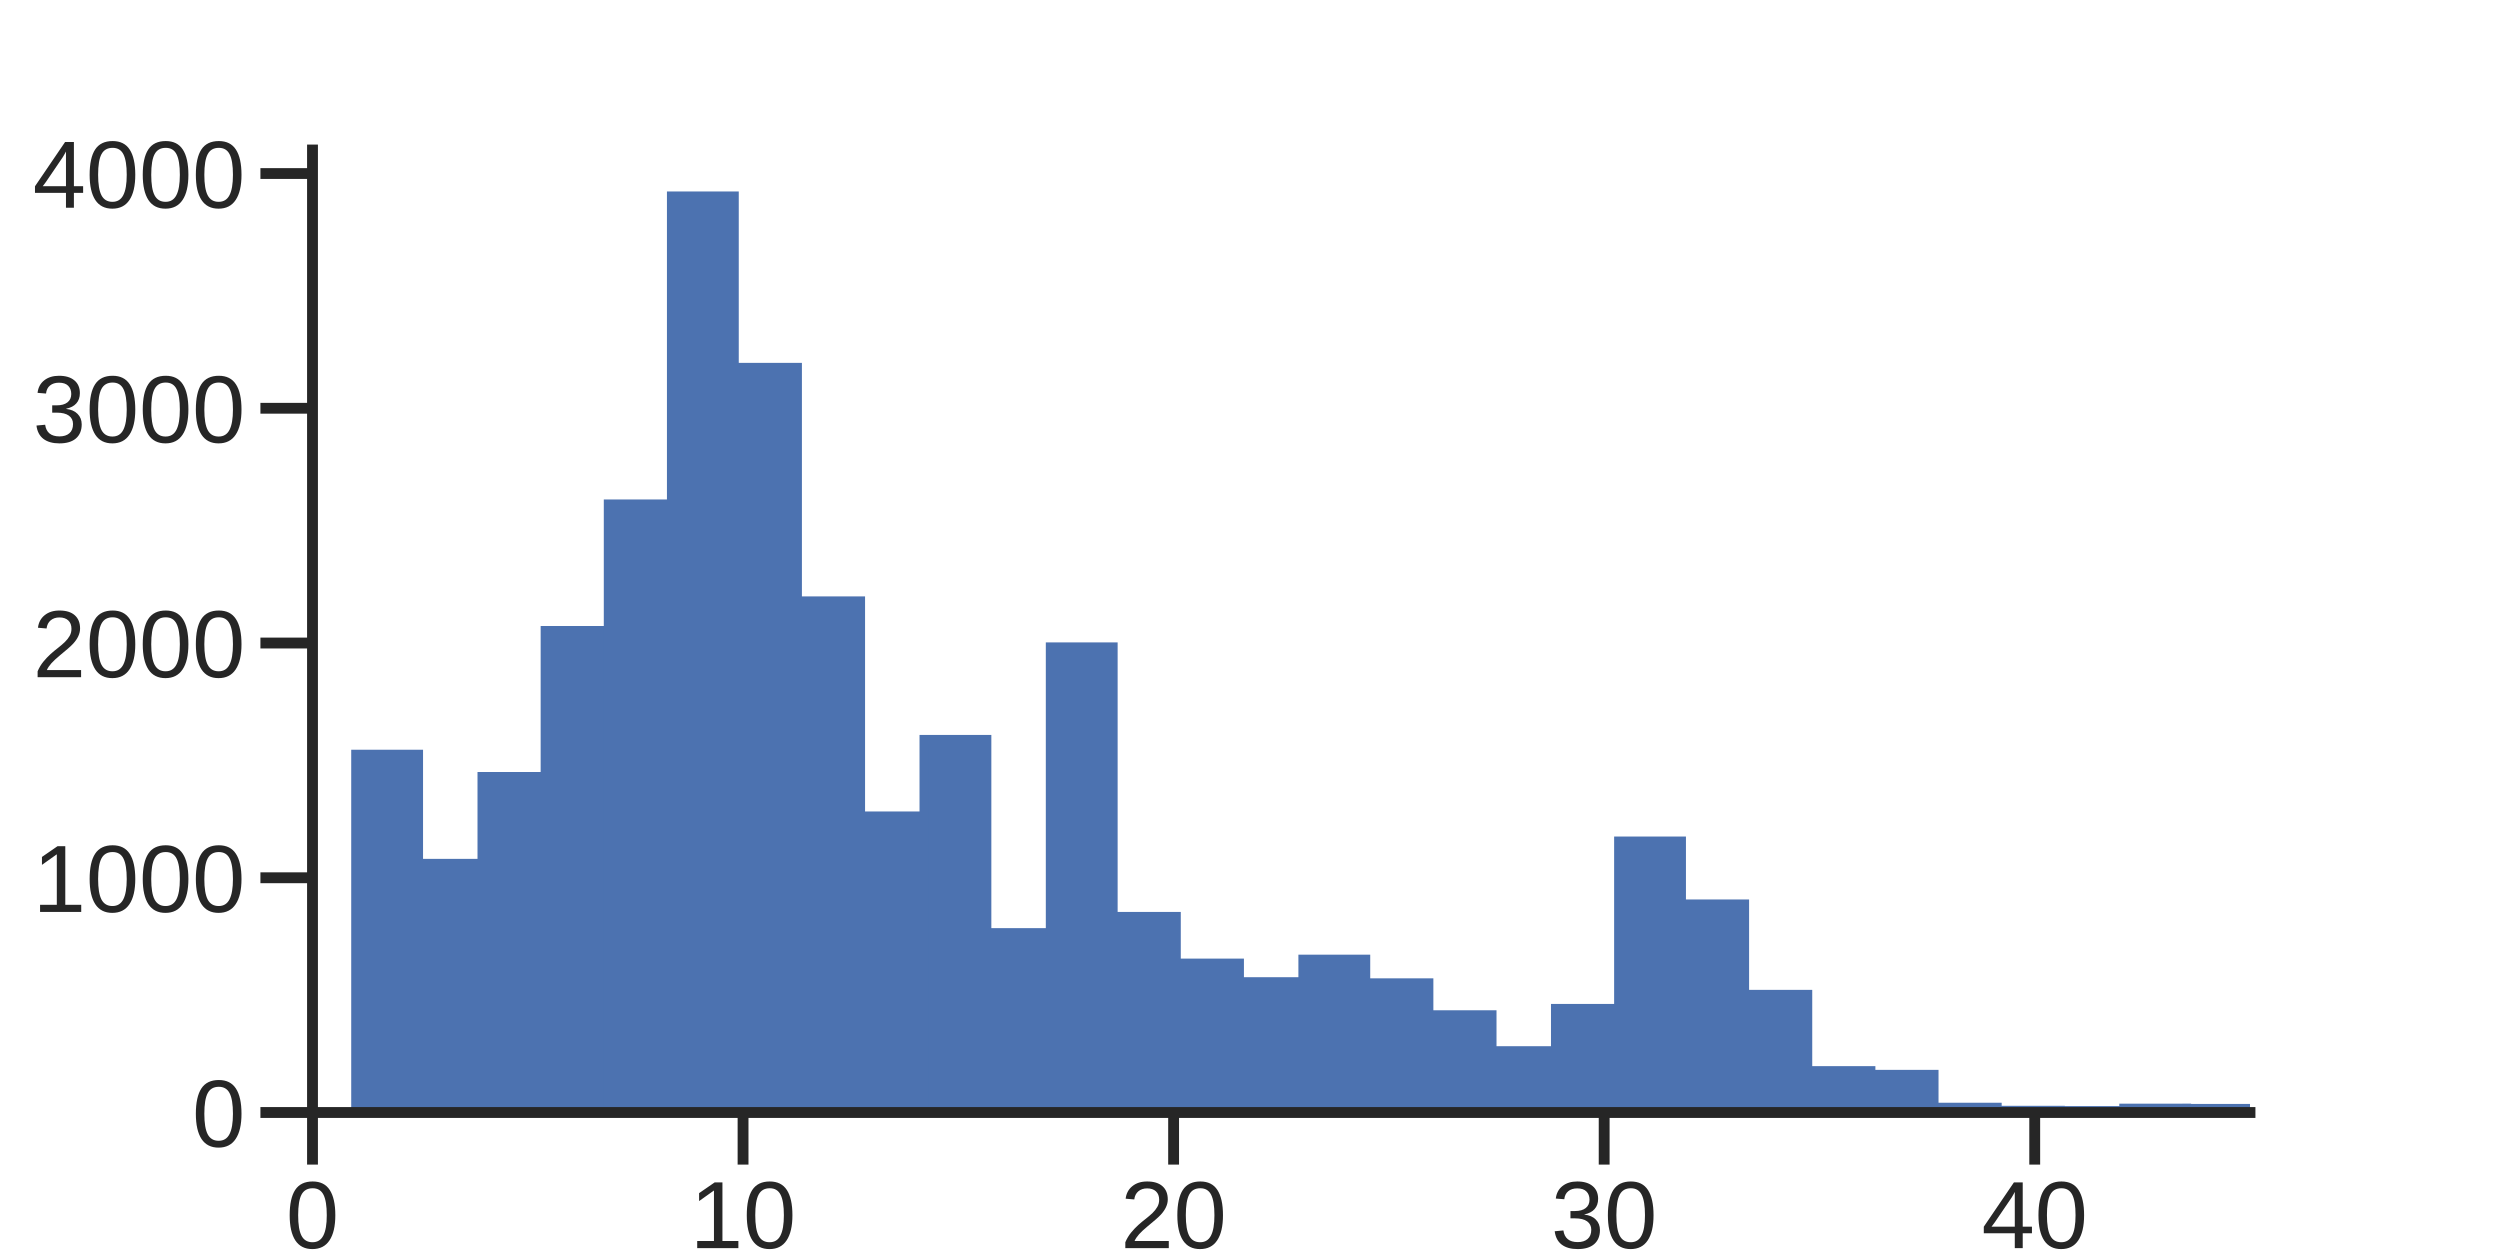
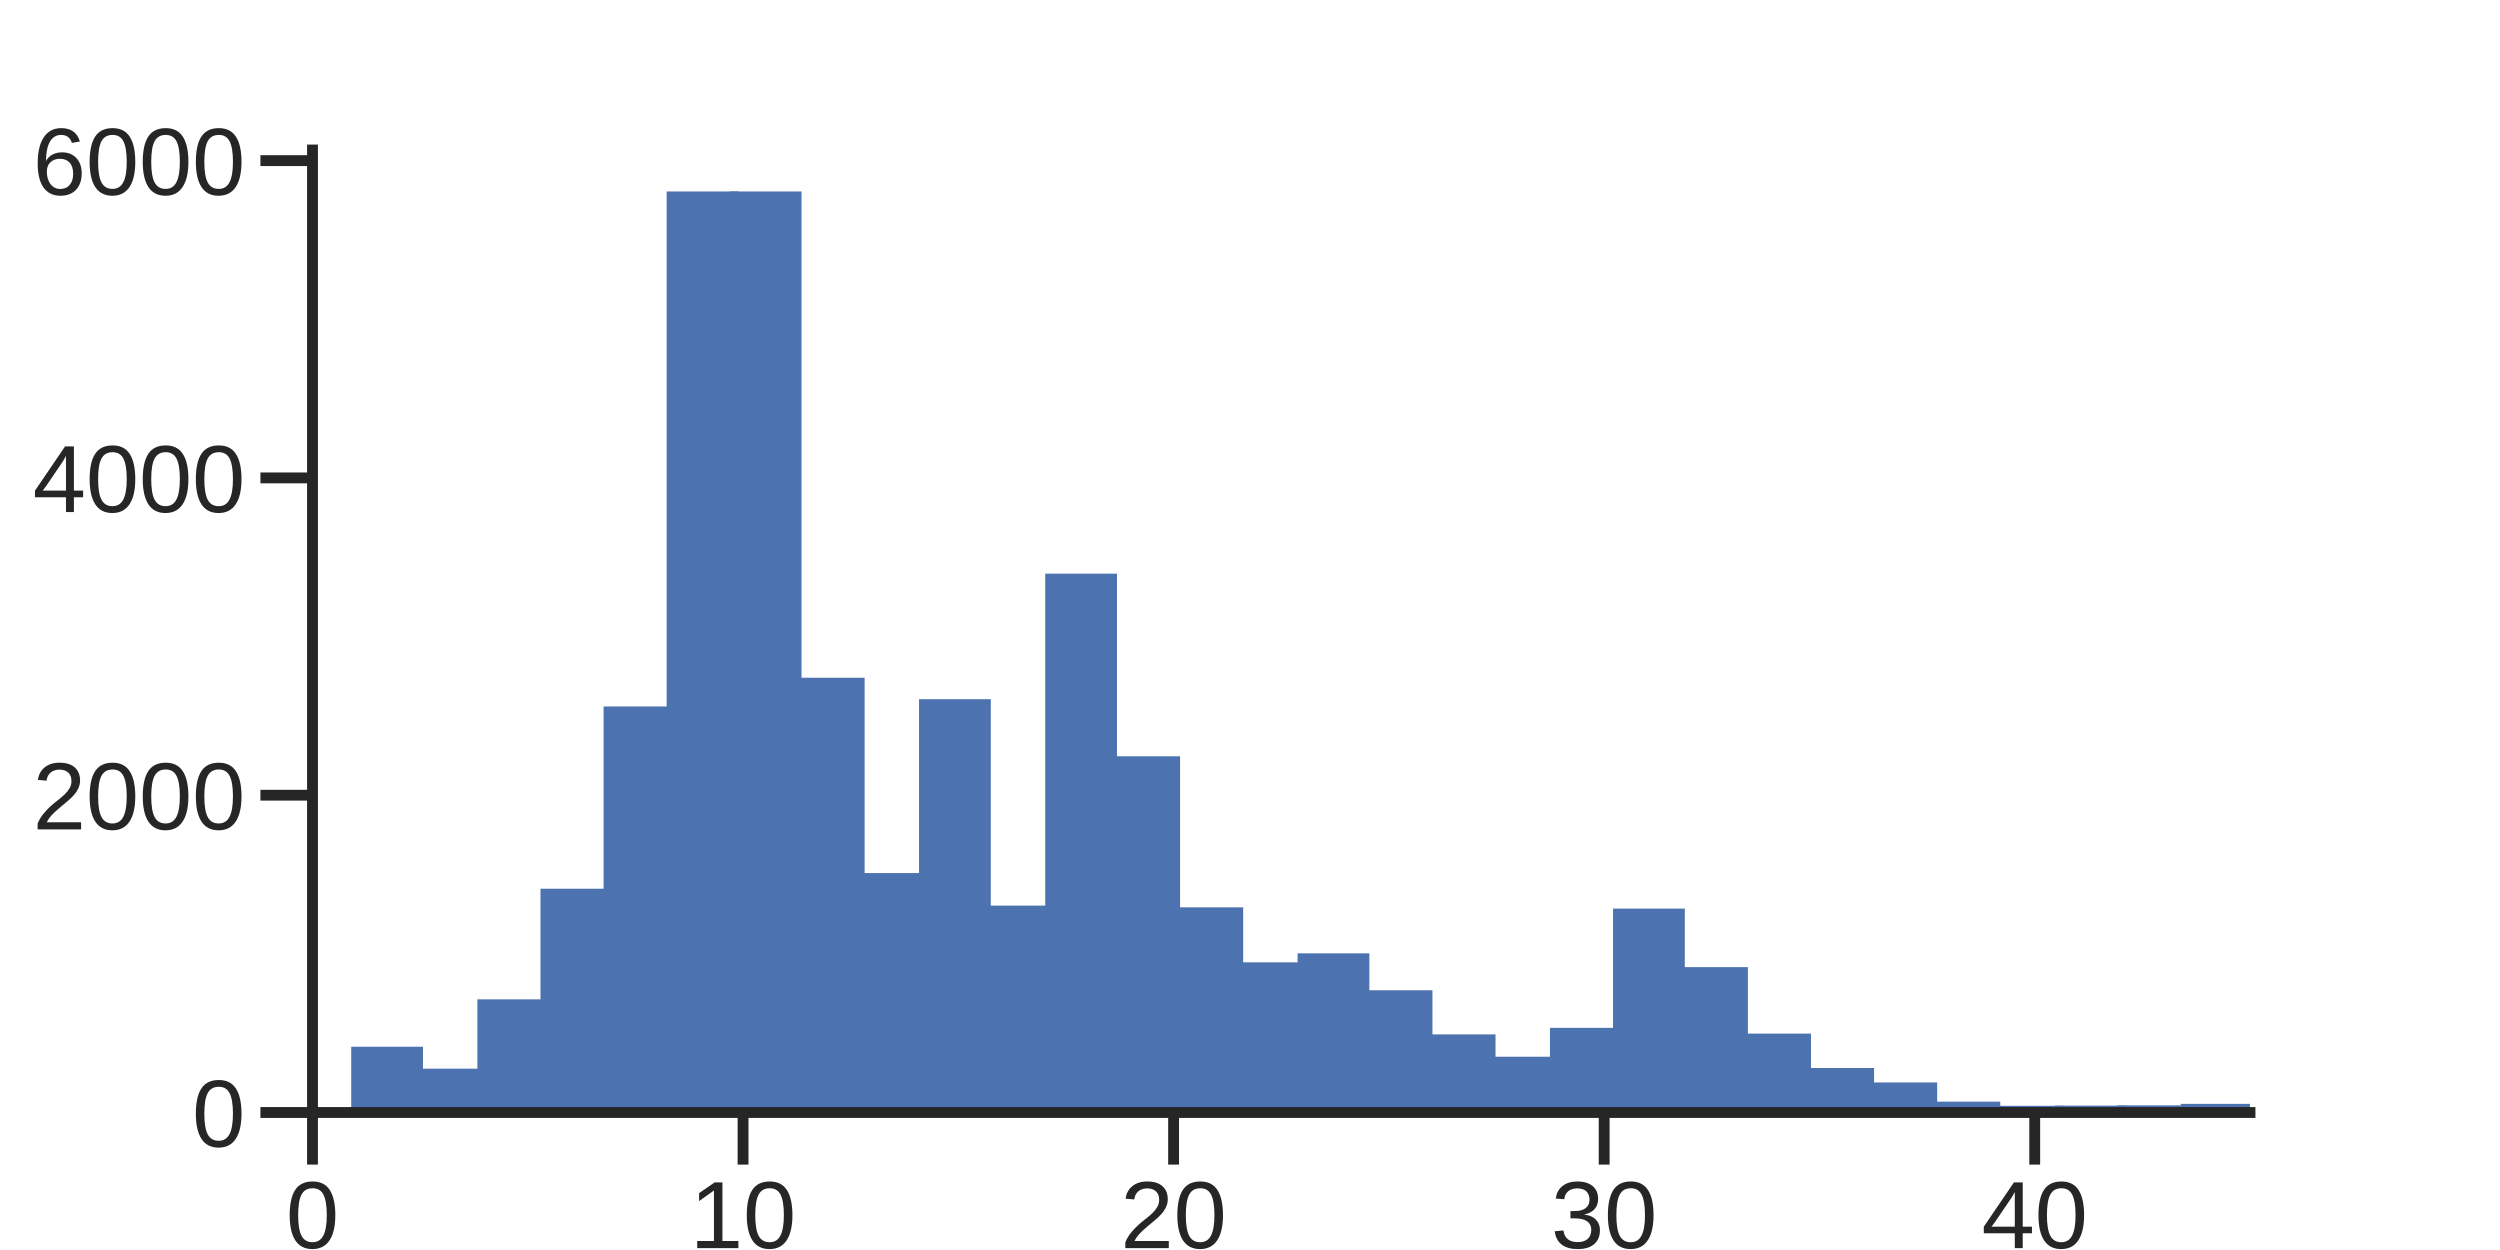
<svg xmlns="http://www.w3.org/2000/svg" xmlns:xlink="http://www.w3.org/1999/xlink" width="576pt" height="288pt" viewBox="0 0 576 288" version="1.1">
  <defs>
    <style type="text/css">*{stroke-linejoin: round; stroke-linecap: butt}</style>
  </defs>
  <g id="figure_1">
    <g id="patch_1">
      <path d="M 0 288  L 576 288  L 576 0  L 0 0  z " style="fill: #ffffff" />
    </g>
    <g id="axes_1">
      <g id="patch_2">
        <path d="M 72 256.32  L 518.4 256.32  L 518.4 34.56  L 72 34.56  z " style="fill: #ffffff" />
      </g>
      <g id="matplotlib.axis_1">
        <g id="xtick_1">
          <g id="line2d_1">
            <defs>
-               <path id="m37d60242cd" d="M 0 0  L 0 12  " style="stroke: #262626; stroke-width: 2.5" />
+               <path id="mc03f7d525b" d="M 0 0  L 0 12  " style="stroke: #262626; stroke-width: 2.5" />
            </defs>
            <g>
-               <use xlink:href="#m37d60242cd" x="72" y="256.32" style="fill: #262626; stroke: #262626; stroke-width: 2.5" />
+               <use xlink:href="#mc03f7d525b" x="72" y="256.32" style="fill: #262626; stroke: #262626; stroke-width: 2.5" />
            </g>
          </g>
          <g id="text_1">
            <text style="fill: #262626; font: 22px 'Arial', 'DejaVu Sans', 'Liberation Sans', 'Bitstream Vera Sans', sans-serif; text-anchor: middle" x="72" y="287.567" transform="rotate(-0 72 287.5672)">0</text>
          </g>
        </g>
        <g id="xtick_2">
          <g id="line2d_2">
            <g>
-               <use xlink:href="#m37d60242cd" x="171.2" y="256.32" style="fill: #262626; stroke: #262626; stroke-width: 2.5" />
+               <use xlink:href="#mc03f7d525b" x="171.2" y="256.32" style="fill: #262626; stroke: #262626; stroke-width: 2.5" />
            </g>
          </g>
          <g id="text_2">
            <text style="fill: #262626; font: 22px 'Arial', 'DejaVu Sans', 'Liberation Sans', 'Bitstream Vera Sans', sans-serif; text-anchor: middle" x="171.2" y="287.567" transform="rotate(-0 171.2 287.5672)">10</text>
          </g>
        </g>
        <g id="xtick_3">
          <g id="line2d_3">
            <g>
-               <use xlink:href="#m37d60242cd" x="270.4" y="256.32" style="fill: #262626; stroke: #262626; stroke-width: 2.5" />
+               <use xlink:href="#mc03f7d525b" x="270.4" y="256.32" style="fill: #262626; stroke: #262626; stroke-width: 2.5" />
            </g>
          </g>
          <g id="text_3">
            <text style="fill: #262626; font: 22px 'Arial', 'DejaVu Sans', 'Liberation Sans', 'Bitstream Vera Sans', sans-serif; text-anchor: middle" x="270.4" y="287.567" transform="rotate(-0 270.4 287.5672)">20</text>
          </g>
        </g>
        <g id="xtick_4">
          <g id="line2d_4">
            <g>
-               <use xlink:href="#m37d60242cd" x="369.6" y="256.32" style="fill: #262626; stroke: #262626; stroke-width: 2.5" />
+               <use xlink:href="#mc03f7d525b" x="369.6" y="256.32" style="fill: #262626; stroke: #262626; stroke-width: 2.5" />
            </g>
          </g>
          <g id="text_4">
            <text style="fill: #262626; font: 22px 'Arial', 'DejaVu Sans', 'Liberation Sans', 'Bitstream Vera Sans', sans-serif; text-anchor: middle" x="369.6" y="287.567" transform="rotate(-0 369.6 287.5672)">30</text>
          </g>
        </g>
        <g id="xtick_5">
          <g id="line2d_5">
            <g>
-               <use xlink:href="#m37d60242cd" x="468.8" y="256.32" style="fill: #262626; stroke: #262626; stroke-width: 2.5" />
+               <use xlink:href="#mc03f7d525b" x="468.8" y="256.32" style="fill: #262626; stroke: #262626; stroke-width: 2.5" />
            </g>
          </g>
          <g id="text_5">
            <text style="fill: #262626; font: 22px 'Arial', 'DejaVu Sans', 'Liberation Sans', 'Bitstream Vera Sans', sans-serif; text-anchor: middle" x="468.8" y="287.567" transform="rotate(-0 468.8 287.5672)">40</text>
          </g>
        </g>
        <g id="text_6">
          <text style="fill: #262626; font: 24px 'Arial', 'DejaVu Sans', 'Liberation Sans', 'Bitstream Vera Sans', sans-serif; text-anchor: middle" x="295.2" y="313.411" transform="rotate(-0 295.2 313.4109)">Frequency (Hz)</text>
        </g>
      </g>
      <g id="matplotlib.axis_2">
        <g id="ytick_1">
          <g id="line2d_6">
            <defs>
-               <path id="mb5f3ed8979" d="M 0 0  L -12 0  " style="stroke: #262626; stroke-width: 2.5" />
+               <path id="m09bfaf123a" d="M 0 0  L -12 0  " style="stroke: #262626; stroke-width: 2.5" />
            </defs>
            <g>
-               <use xlink:href="#mb5f3ed8979" x="72" y="256.32" style="fill: #262626; stroke: #262626; stroke-width: 2.5" />
+               <use xlink:href="#m09bfaf123a" x="72" y="256.32" style="fill: #262626; stroke: #262626; stroke-width: 2.5" />
            </g>
          </g>
          <g id="text_7">
            <text style="fill: #262626; font: 22px 'Arial', 'DejaVu Sans', 'Liberation Sans', 'Bitstream Vera Sans', sans-serif; text-anchor: end" x="56.5" y="264.194" transform="rotate(-0 56.5 264.1936)">0</text>
          </g>
        </g>
        <g id="ytick_2">
          <g id="line2d_7">
            <g>
-               <use xlink:href="#mb5f3ed8979" x="72" y="202.235" style="fill: #262626; stroke: #262626; stroke-width: 2.5" />
+               <use xlink:href="#m09bfaf123a" x="72" y="183.215" style="fill: #262626; stroke: #262626; stroke-width: 2.5" />
            </g>
          </g>
          <g id="text_8">
-             <text style="fill: #262626; font: 22px 'Arial', 'DejaVu Sans', 'Liberation Sans', 'Bitstream Vera Sans', sans-serif; text-anchor: end" x="56.5" y="210.109" transform="rotate(-0 56.5 210.1091)">1000</text>
+             <text style="fill: #262626; font: 22px 'Arial', 'DejaVu Sans', 'Liberation Sans', 'Bitstream Vera Sans', sans-serif; text-anchor: end" x="56.5" y="191.089" transform="rotate(-0 56.5 191.0887)">2000</text>
          </g>
        </g>
        <g id="ytick_3">
          <g id="line2d_8">
            <g>
-               <use xlink:href="#mb5f3ed8979" x="72" y="148.151" style="fill: #262626; stroke: #262626; stroke-width: 2.5" />
+               <use xlink:href="#m09bfaf123a" x="72" y="110.11" style="fill: #262626; stroke: #262626; stroke-width: 2.5" />
            </g>
          </g>
          <g id="text_9">
-             <text style="fill: #262626; font: 22px 'Arial', 'DejaVu Sans', 'Liberation Sans', 'Bitstream Vera Sans', sans-serif; text-anchor: end" x="56.5" y="156.025" transform="rotate(-0 56.5 156.0246)">2000</text>
+             <text style="fill: #262626; font: 22px 'Arial', 'DejaVu Sans', 'Liberation Sans', 'Bitstream Vera Sans', sans-serif; text-anchor: end" x="56.5" y="117.984" transform="rotate(-0 56.5 117.9838)">4000</text>
          </g>
        </g>
        <g id="ytick_4">
          <g id="line2d_9">
            <g>
-               <use xlink:href="#mb5f3ed8979" x="72" y="94.066" style="fill: #262626; stroke: #262626; stroke-width: 2.5" />
+               <use xlink:href="#m09bfaf123a" x="72" y="37.005" style="fill: #262626; stroke: #262626; stroke-width: 2.5" />
            </g>
          </g>
          <g id="text_10">
-             <text style="fill: #262626; font: 22px 'Arial', 'DejaVu Sans', 'Liberation Sans', 'Bitstream Vera Sans', sans-serif; text-anchor: end" x="56.5" y="101.94" transform="rotate(-0 56.5 101.9401)">3000</text>
-           </g>
-         </g>
-         <g id="ytick_5">
-           <g id="line2d_10">
-             <g>
-               <use xlink:href="#mb5f3ed8979" x="72" y="39.982" style="fill: #262626; stroke: #262626; stroke-width: 2.5" />
-             </g>
-           </g>
-           <g id="text_11">
-             <text style="fill: #262626; font: 22px 'Arial', 'DejaVu Sans', 'Liberation Sans', 'Bitstream Vera Sans', sans-serif; text-anchor: end" x="56.5" y="47.856" transform="rotate(-0 56.5 47.85557)">4000</text>
-           </g>
-         </g>
-         <g id="text_12">
+             <text style="fill: #262626; font: 22px 'Arial', 'DejaVu Sans', 'Liberation Sans', 'Bitstream Vera Sans', sans-serif; text-anchor: end" x="56.5" y="44.879" transform="rotate(-0 56.5 44.87895)">6000</text>
+           </g>
+         </g>
+         <g id="text_11">
          <text style="fill: #262626; font: 24px 'Arial', 'DejaVu Sans', 'Liberation Sans', 'Bitstream Vera Sans', sans-serif; text-anchor: middle" x="-1.206" y="145.44" transform="rotate(-90 -1.20625 145.44)">Count</text>
        </g>
      </g>
      <g id="patch_3">
-         <path d="M 81.92 256.32  L 96.469 256.32  L 96.469 173.733  L 81.92 173.733  z " clip-path="url(#p42608657b0)" style="fill: #4c72b0; stroke: #4c72b0; stroke-width: 2; stroke-linejoin: miter" />
+         <path d="M 81.92 256.32  L 96.456 256.32  L 96.456 242.174  L 81.92 242.174  z " clip-path="url(#p6b8d0f8f52)" style="fill: #4c72b0; stroke: #4c72b0; stroke-width: 2; stroke-linejoin: miter" />
      </g>
      <g id="patch_4">
-         <path d="M 96.469 256.32  L 111.017 256.32  L 111.017 198.882  L 96.469 198.882  z " clip-path="url(#p42608657b0)" style="fill: #4c72b0; stroke: #4c72b0; stroke-width: 2; stroke-linejoin: miter" />
+         <path d="M 96.456 256.32  L 110.992 256.32  L 110.992 247.218  L 96.456 247.218  z " clip-path="url(#p6b8d0f8f52)" style="fill: #4c72b0; stroke: #4c72b0; stroke-width: 2; stroke-linejoin: miter" />
      </g>
      <g id="patch_5">
-         <path d="M 111.017 256.32  L 125.566 256.32  L 125.566 178.871  L 111.017 178.871  z " clip-path="url(#p42608657b0)" style="fill: #4c72b0; stroke: #4c72b0; stroke-width: 2; stroke-linejoin: miter" />
+         <path d="M 110.992 256.32  L 125.528 256.32  L 125.528 231.245  L 110.992 231.245  z " clip-path="url(#p6b8d0f8f52)" style="fill: #4c72b0; stroke: #4c72b0; stroke-width: 2; stroke-linejoin: miter" />
      </g>
      <g id="patch_6">
-         <path d="M 125.566 256.32  L 140.115 256.32  L 140.115 145.23  L 125.566 145.23  z " clip-path="url(#p42608657b0)" style="fill: #4c72b0; stroke: #4c72b0; stroke-width: 2; stroke-linejoin: miter" />
+         <path d="M 125.528 256.32  L 140.065 256.32  L 140.065 205.768  L 125.528 205.768  z " clip-path="url(#p6b8d0f8f52)" style="fill: #4c72b0; stroke: #4c72b0; stroke-width: 2; stroke-linejoin: miter" />
      </g>
      <g id="patch_7">
-         <path d="M 140.115 256.32  L 154.663 256.32  L 154.663 116.079  L 140.115 116.079  z " clip-path="url(#p42608657b0)" style="fill: #4c72b0; stroke: #4c72b0; stroke-width: 2; stroke-linejoin: miter" />
+         <path d="M 140.065 256.32  L 154.601 256.32  L 154.601 163.769  L 140.065 163.769  z " clip-path="url(#p6b8d0f8f52)" style="fill: #4c72b0; stroke: #4c72b0; stroke-width: 2; stroke-linejoin: miter" />
      </g>
      <g id="patch_8">
-         <path d="M 154.663 256.32  L 169.212 256.32  L 169.212 45.12  L 154.663 45.12  z " clip-path="url(#p42608657b0)" style="fill: #4c72b0; stroke: #4c72b0; stroke-width: 2; stroke-linejoin: miter" />
+         <path d="M 154.601 256.32  L 169.137 256.32  L 169.137 45.12  L 154.601 45.12  z " clip-path="url(#p6b8d0f8f52)" style="fill: #4c72b0; stroke: #4c72b0; stroke-width: 2; stroke-linejoin: miter" />
      </g>
      <g id="patch_9">
-         <path d="M 169.212 256.32  L 183.761 256.32  L 183.761 84.602  L 169.212 84.602  z " clip-path="url(#p42608657b0)" style="fill: #4c72b0; stroke: #4c72b0; stroke-width: 2; stroke-linejoin: miter" />
+         <path d="M 169.137 256.32  L 183.673 256.32  L 183.673 45.12  L 169.137 45.12  z " clip-path="url(#p6b8d0f8f52)" style="fill: #4c72b0; stroke: #4c72b0; stroke-width: 2; stroke-linejoin: miter" />
      </g>
      <g id="patch_10">
-         <path d="M 183.761 256.32  L 198.31 256.32  L 198.31 138.416  L 183.761 138.416  z " clip-path="url(#p42608657b0)" style="fill: #4c72b0; stroke: #4c72b0; stroke-width: 2; stroke-linejoin: miter" />
+         <path d="M 183.673 256.32  L 198.209 256.32  L 198.209 157.153  L 183.673 157.153  z " clip-path="url(#p6b8d0f8f52)" style="fill: #4c72b0; stroke: #4c72b0; stroke-width: 2; stroke-linejoin: miter" />
      </g>
      <g id="patch_11">
-         <path d="M 198.31 256.32  L 212.858 256.32  L 212.858 187.957  L 198.31 187.957  z " clip-path="url(#p42608657b0)" style="fill: #4c72b0; stroke: #4c72b0; stroke-width: 2; stroke-linejoin: miter" />
+         <path d="M 198.209 256.32  L 212.745 256.32  L 212.745 202.149  L 198.209 202.149  z " clip-path="url(#p6b8d0f8f52)" style="fill: #4c72b0; stroke: #4c72b0; stroke-width: 2; stroke-linejoin: miter" />
      </g>
      <g id="patch_12">
-         <path d="M 212.858 256.32  L 227.407 256.32  L 227.407 170.326  L 212.858 170.326  z " clip-path="url(#p42608657b0)" style="fill: #4c72b0; stroke: #4c72b0; stroke-width: 2; stroke-linejoin: miter" />
+         <path d="M 212.745 256.32  L 227.281 256.32  L 227.281 162.088  L 212.745 162.088  z " clip-path="url(#p6b8d0f8f52)" style="fill: #4c72b0; stroke: #4c72b0; stroke-width: 2; stroke-linejoin: miter" />
      </g>
      <g id="patch_13">
-         <path d="M 227.407 256.32  L 241.956 256.32  L 241.956 214.837  L 227.407 214.837  z " clip-path="url(#p42608657b0)" style="fill: #4c72b0; stroke: #4c72b0; stroke-width: 2; stroke-linejoin: miter" />
+         <path d="M 227.281 256.32  L 241.818 256.32  L 241.818 209.643  L 227.281 209.643  z " clip-path="url(#p6b8d0f8f52)" style="fill: #4c72b0; stroke: #4c72b0; stroke-width: 2; stroke-linejoin: miter" />
      </g>
      <g id="patch_14">
-         <path d="M 241.956 256.32  L 256.504 256.32  L 256.504 149.016  L 241.956 149.016  z " clip-path="url(#p42608657b0)" style="fill: #4c72b0; stroke: #4c72b0; stroke-width: 2; stroke-linejoin: miter" />
+         <path d="M 241.818 256.32  L 256.354 256.32  L 256.354 133.175  L 241.818 133.175  z " clip-path="url(#p6b8d0f8f52)" style="fill: #4c72b0; stroke: #4c72b0; stroke-width: 2; stroke-linejoin: miter" />
      </g>
      <g id="patch_15">
-         <path d="M 256.504 256.32  L 271.053 256.32  L 271.053 211.105  L 256.504 211.105  z " clip-path="url(#p42608657b0)" style="fill: #4c72b0; stroke: #4c72b0; stroke-width: 2; stroke-linejoin: miter" />
+         <path d="M 256.354 256.32  L 270.89 256.32  L 270.89 175.247  L 256.354 175.247  z " clip-path="url(#p6b8d0f8f52)" style="fill: #4c72b0; stroke: #4c72b0; stroke-width: 2; stroke-linejoin: miter" />
      </g>
      <g id="patch_16">
-         <path d="M 271.053 256.32  L 285.602 256.32  L 285.602 221.868  L 271.053 221.868  z " clip-path="url(#p42608657b0)" style="fill: #4c72b0; stroke: #4c72b0; stroke-width: 2; stroke-linejoin: miter" />
+         <path d="M 270.89 256.32  L 285.426 256.32  L 285.426 210.045  L 270.89 210.045  z " clip-path="url(#p6b8d0f8f52)" style="fill: #4c72b0; stroke: #4c72b0; stroke-width: 2; stroke-linejoin: miter" />
      </g>
      <g id="patch_17">
-         <path d="M 285.602 256.32  L 300.15 256.32  L 300.15 226.141  L 285.602 226.141  z " clip-path="url(#p42608657b0)" style="fill: #4c72b0; stroke: #4c72b0; stroke-width: 2; stroke-linejoin: miter" />
+         <path d="M 285.426 256.32  L 299.962 256.32  L 299.962 222.728  L 285.426 222.728  z " clip-path="url(#p6b8d0f8f52)" style="fill: #4c72b0; stroke: #4c72b0; stroke-width: 2; stroke-linejoin: miter" />
      </g>
      <g id="patch_18">
-         <path d="M 300.15 256.32  L 314.699 256.32  L 314.699 220.949  L 300.15 220.949  z " clip-path="url(#p42608657b0)" style="fill: #4c72b0; stroke: #4c72b0; stroke-width: 2; stroke-linejoin: miter" />
+         <path d="M 299.962 256.32  L 314.498 256.32  L 314.498 220.645  L 299.962 220.645  z " clip-path="url(#p6b8d0f8f52)" style="fill: #4c72b0; stroke: #4c72b0; stroke-width: 2; stroke-linejoin: miter" />
      </g>
      <g id="patch_19">
-         <path d="M 314.699 256.32  L 329.248 256.32  L 329.248 226.411  L 314.699 226.411  z " clip-path="url(#p42608657b0)" style="fill: #4c72b0; stroke: #4c72b0; stroke-width: 2; stroke-linejoin: miter" />
+         <path d="M 314.498 256.32  L 329.034 256.32  L 329.034 229.162  L 314.498 229.162  z " clip-path="url(#p6b8d0f8f52)" style="fill: #4c72b0; stroke: #4c72b0; stroke-width: 2; stroke-linejoin: miter" />
      </g>
      <g id="patch_20">
-         <path d="M 329.248 256.32  L 343.797 256.32  L 343.797 233.767  L 329.248 233.767  z " clip-path="url(#p42608657b0)" style="fill: #4c72b0; stroke: #4c72b0; stroke-width: 2; stroke-linejoin: miter" />
+         <path d="M 329.034 256.32  L 343.571 256.32  L 343.571 239.323  L 329.034 239.323  z " clip-path="url(#p6b8d0f8f52)" style="fill: #4c72b0; stroke: #4c72b0; stroke-width: 2; stroke-linejoin: miter" />
      </g>
      <g id="patch_21">
-         <path d="M 343.797 256.32  L 358.345 256.32  L 358.345 242.042  L 343.797 242.042  z " clip-path="url(#p42608657b0)" style="fill: #4c72b0; stroke: #4c72b0; stroke-width: 2; stroke-linejoin: miter" />
+         <path d="M 343.571 256.32  L 358.107 256.32  L 358.107 244.477  L 343.571 244.477  z " clip-path="url(#p6b8d0f8f52)" style="fill: #4c72b0; stroke: #4c72b0; stroke-width: 2; stroke-linejoin: miter" />
      </g>
      <g id="patch_22">
-         <path d="M 358.345 256.32  L 372.894 256.32  L 372.894 232.306  L 358.345 232.306  z " clip-path="url(#p42608657b0)" style="fill: #4c72b0; stroke: #4c72b0; stroke-width: 2; stroke-linejoin: miter" />
+         <path d="M 358.107 256.32  L 372.643 256.32  L 372.643 237.824  L 358.107 237.824  z " clip-path="url(#p6b8d0f8f52)" style="fill: #4c72b0; stroke: #4c72b0; stroke-width: 2; stroke-linejoin: miter" />
      </g>
      <g id="patch_23">
-         <path d="M 372.894 256.32  L 387.443 256.32  L 387.443 193.744  L 372.894 193.744  z " clip-path="url(#p42608657b0)" style="fill: #4c72b0; stroke: #4c72b0; stroke-width: 2; stroke-linejoin: miter" />
+         <path d="M 372.643 256.32  L 387.179 256.32  L 387.179 210.337  L 372.643 210.337  z " clip-path="url(#p6b8d0f8f52)" style="fill: #4c72b0; stroke: #4c72b0; stroke-width: 2; stroke-linejoin: miter" />
      </g>
      <g id="patch_24">
-         <path d="M 387.443 256.32  L 401.991 256.32  L 401.991 208.239  L 387.443 208.239  z " clip-path="url(#p42608657b0)" style="fill: #4c72b0; stroke: #4c72b0; stroke-width: 2; stroke-linejoin: miter" />
+         <path d="M 387.179 256.32  L 401.715 256.32  L 401.715 223.825  L 387.179 223.825  z " clip-path="url(#p6b8d0f8f52)" style="fill: #4c72b0; stroke: #4c72b0; stroke-width: 2; stroke-linejoin: miter" />
      </g>
      <g id="patch_25">
-         <path d="M 401.991 256.32  L 416.54 256.32  L 416.54 229.061  L 401.991 229.061  z " clip-path="url(#p42608657b0)" style="fill: #4c72b0; stroke: #4c72b0; stroke-width: 2; stroke-linejoin: miter" />
+         <path d="M 401.715 256.32  L 416.251 256.32  L 416.251 239.14  L 401.715 239.14  z " clip-path="url(#p6b8d0f8f52)" style="fill: #4c72b0; stroke: #4c72b0; stroke-width: 2; stroke-linejoin: miter" />
      </g>
      <g id="patch_26">
-         <path d="M 416.54 256.32  L 431.089 256.32  L 431.089 246.639  L 416.54 246.639  z " clip-path="url(#p42608657b0)" style="fill: #4c72b0; stroke: #4c72b0; stroke-width: 2; stroke-linejoin: miter" />
+         <path d="M 416.251 256.32  L 430.787 256.32  L 430.787 247.072  L 416.251 247.072  z " clip-path="url(#p6b8d0f8f52)" style="fill: #4c72b0; stroke: #4c72b0; stroke-width: 2; stroke-linejoin: miter" />
      </g>
      <g id="patch_27">
-         <path d="M 431.089 256.32  L 445.637 256.32  L 445.637 247.504  L 431.089 247.504  z " clip-path="url(#p42608657b0)" style="fill: #4c72b0; stroke: #4c72b0; stroke-width: 2; stroke-linejoin: miter" />
+         <path d="M 430.787 256.32  L 445.324 256.32  L 445.324 250.399  L 430.787 250.399  z " clip-path="url(#p6b8d0f8f52)" style="fill: #4c72b0; stroke: #4c72b0; stroke-width: 2; stroke-linejoin: miter" />
      </g>
      <g id="patch_28">
-         <path d="M 445.637 256.32  L 460.186 256.32  L 460.186 255.076  L 445.637 255.076  z " clip-path="url(#p42608657b0)" style="fill: #4c72b0; stroke: #4c72b0; stroke-width: 2; stroke-linejoin: miter" />
+         <path d="M 445.324 256.32  L 459.86 256.32  L 459.86 254.821  L 445.324 254.821  z " clip-path="url(#p6b8d0f8f52)" style="fill: #4c72b0; stroke: #4c72b0; stroke-width: 2; stroke-linejoin: miter" />
      </g>
      <g id="patch_29">
-         <path d="M 460.186 256.32  L 474.735 256.32  L 474.735 255.779  L 460.186 255.779  z " clip-path="url(#p42608657b0)" style="fill: #4c72b0; stroke: #4c72b0; stroke-width: 2; stroke-linejoin: miter" />
+         <path d="M 459.86 256.32  L 474.396 256.32  L 474.396 255.772  L 459.86 255.772  z " clip-path="url(#p6b8d0f8f52)" style="fill: #4c72b0; stroke: #4c72b0; stroke-width: 2; stroke-linejoin: miter" />
      </g>
      <g id="patch_30">
-         <path d="M 474.735 256.32  L 489.284 256.32  L 489.284 255.833  L 474.735 255.833  z " clip-path="url(#p42608657b0)" style="fill: #4c72b0; stroke: #4c72b0; stroke-width: 2; stroke-linejoin: miter" />
+         <path d="M 474.396 256.32  L 488.932 256.32  L 488.932 255.735  L 474.396 255.735  z " clip-path="url(#p6b8d0f8f52)" style="fill: #4c72b0; stroke: #4c72b0; stroke-width: 2; stroke-linejoin: miter" />
      </g>
      <g id="patch_31">
-         <path d="M 489.284 256.32  L 503.832 256.32  L 503.832 255.292  L 489.284 255.292  z " clip-path="url(#p42608657b0)" style="fill: #4c72b0; stroke: #4c72b0; stroke-width: 2; stroke-linejoin: miter" />
+         <path d="M 488.932 256.32  L 503.468 256.32  L 503.468 255.662  L 488.932 255.662  z " clip-path="url(#p6b8d0f8f52)" style="fill: #4c72b0; stroke: #4c72b0; stroke-width: 2; stroke-linejoin: miter" />
      </g>
      <g id="patch_32">
-         <path d="M 503.832 256.32  L 518.381 256.32  L 518.381 255.346  L 503.832 255.346  z " clip-path="url(#p42608657b0)" style="fill: #4c72b0; stroke: #4c72b0; stroke-width: 2; stroke-linejoin: miter" />
+         <path d="M 503.468 256.32  L 518.004 256.32  L 518.004 255.333  L 503.468 255.333  z " clip-path="url(#p6b8d0f8f52)" style="fill: #4c72b0; stroke: #4c72b0; stroke-width: 2; stroke-linejoin: miter" />
      </g>
      <g id="patch_33">
        <path d="M 72 256.32  L 72 34.56  " style="fill: none; stroke: #262626; stroke-width: 2.5; stroke-linejoin: miter; stroke-linecap: square" />
      </g>
      <g id="patch_34">
        <path d="M 72 256.32  L 518.4 256.32  " style="fill: none; stroke: #262626; stroke-width: 2.5; stroke-linejoin: miter; stroke-linecap: square" />
      </g>
    </g>
  </g>
  <defs>
-     <clipPath id="p42608657b0">
+     <clipPath id="p6b8d0f8f52">
      <rect x="72" y="34.56" width="446.4" height="221.76" />
    </clipPath>
  </defs>
</svg>
